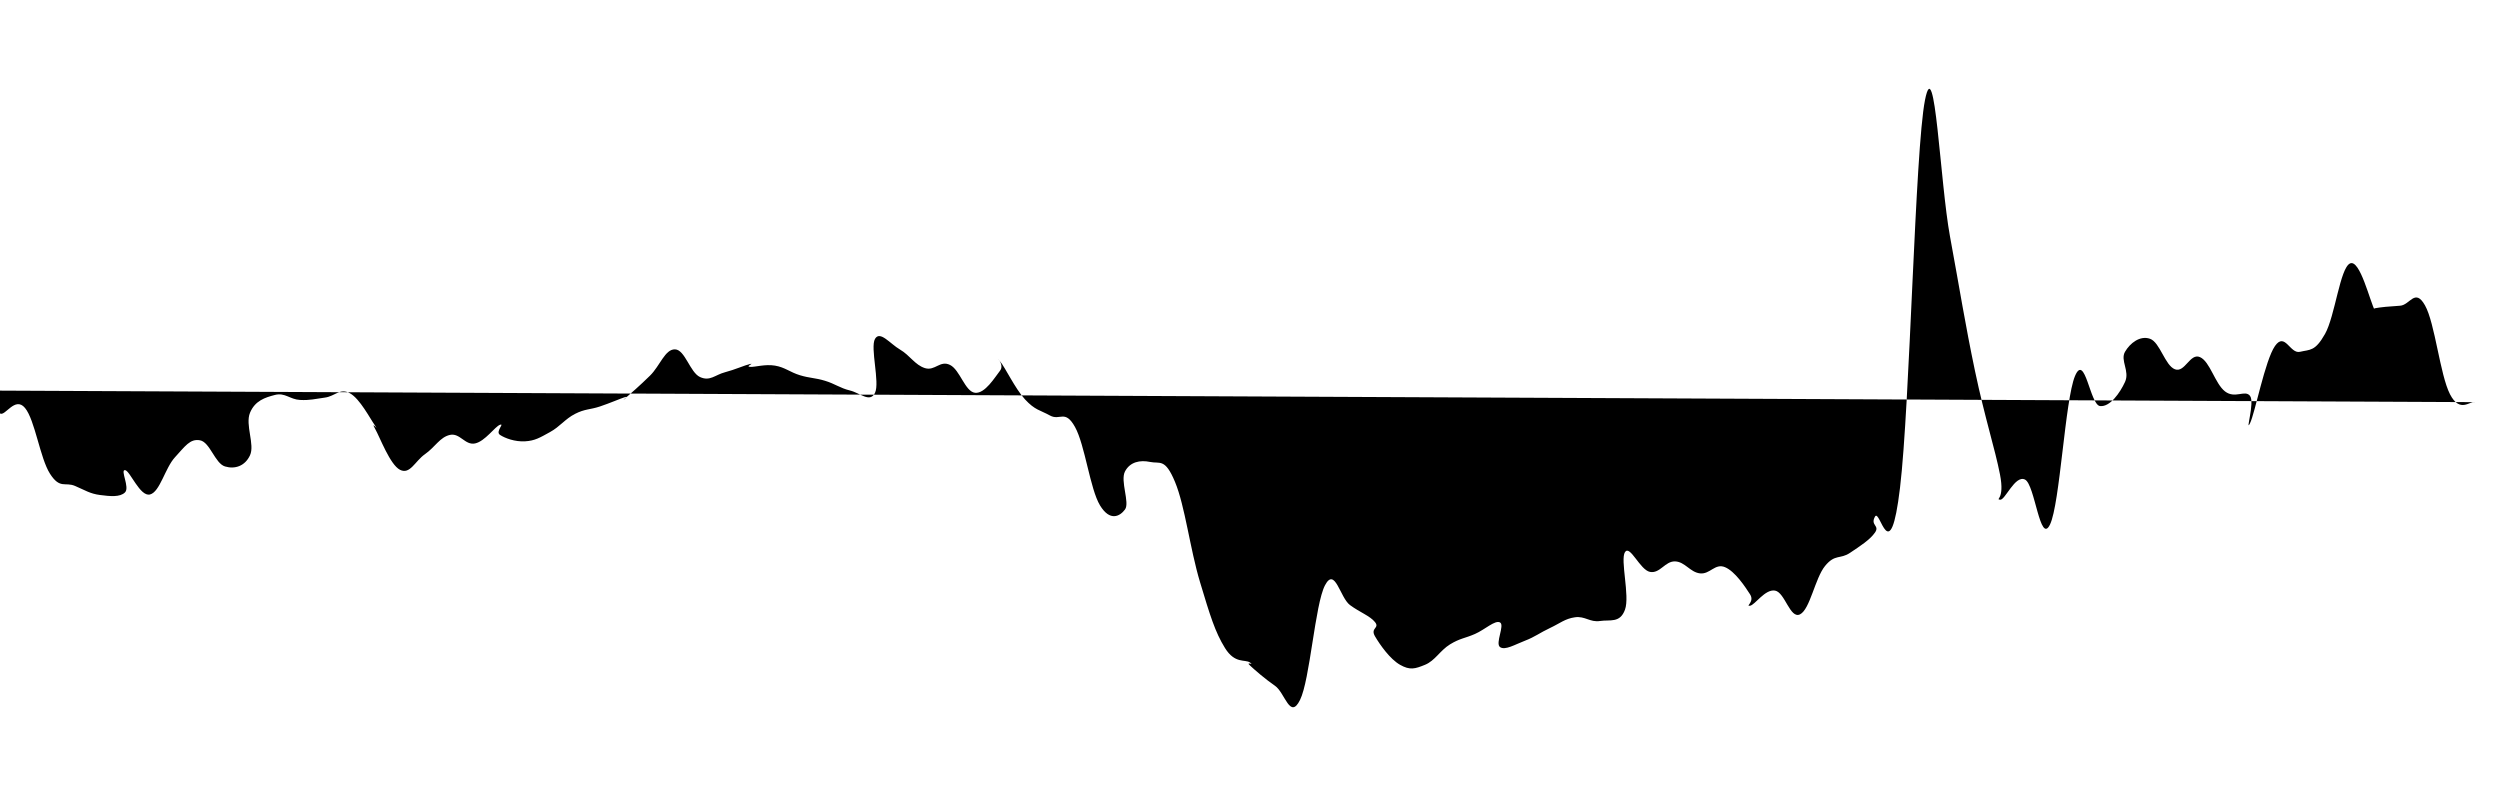
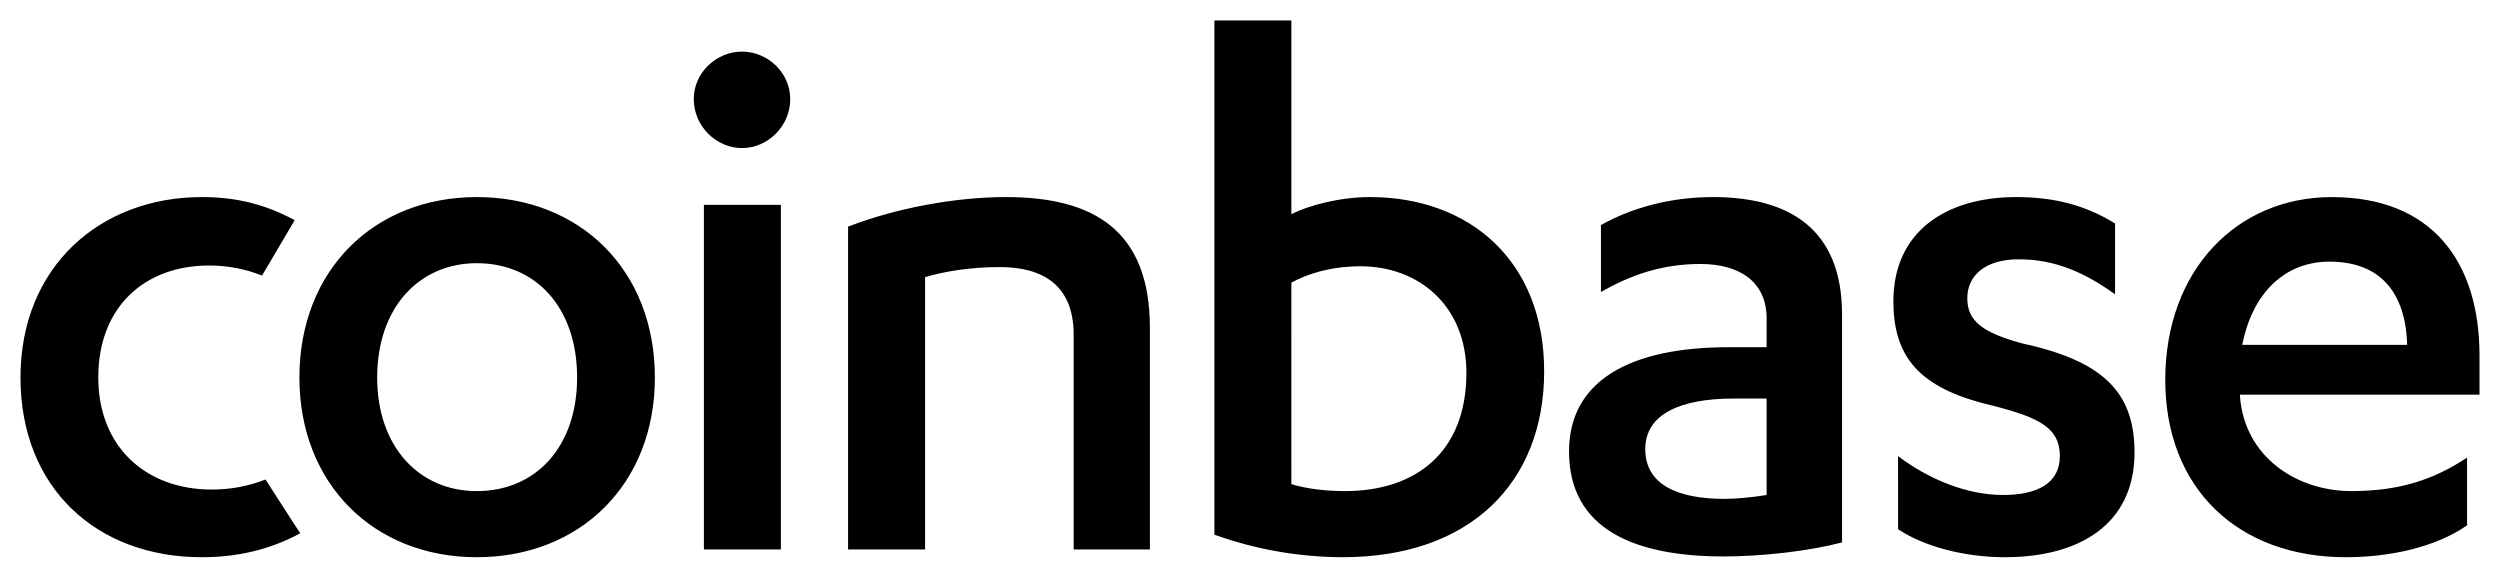
- <svg xmlns="http://www.w3.org/2000/svg" viewBox="0 0 100 32" version="1.1" preserveAspectRatio="none" class="SparkLine__Svg-sc-15clgaw-0 cojVTF">
-   <path d="M 0,15.625 C 1.1165454746447342e-17,15.807 -0.2,16.398 0,16.537 C 0.2,16.675 0.6,15.835 1,16.318 C 1.4,16.8 1.6,18.326 2,18.95 C 2.4,19.574 2.6,19.267 3,19.437 C 3.4,19.607 3.6,19.749 4,19.8 C 4.4,19.852 4.8,19.895 5,19.696 C 5.2,19.497 4.8,18.789 5,18.805 C 5.2,18.822 5.6,19.882 6,19.779 C 6.4,19.676 6.6,18.723 7,18.289 C 7.4,17.856 7.6,17.538 8,17.612 C 8.4,17.685 8.6,18.538 9,18.658 C 9.4,18.778 9.8,18.641 10,18.212 C 10.2,17.783 9.8,16.994 10,16.511 C 10.2,16.028 10.6,15.9 11,15.797 C 11.4,15.695 11.6,15.977 12,15.998 C 12.4,16.019 12.6,15.956 13,15.903 C 13.4,15.85 13.6,15.508 14,15.732 C 14.4,15.956 14.8,16.739 15,17.021 C 15.2,17.303 14.8,16.789 15,17.144 C 15.2,17.498 15.6,18.588 16,18.792 C 16.4,18.997 16.6,18.445 17,18.166 C 17.4,17.887 17.6,17.482 18,17.396 C 18.4,17.31 18.6,17.819 19,17.738 C 19.4,17.657 19.8,17.059 20,16.991 C 20.2,16.923 19.8,17.264 20,17.396 C 20.2,17.529 20.6,17.676 21,17.653 C 21.4,17.631 21.6,17.503 22,17.283 C 22.4,17.064 22.6,16.761 23,16.556 C 23.4,16.351 23.6,16.392 24,16.258 C 24.4,16.124 24.8,15.948 25,15.884 C 25.2,15.82 24.8,16.11 25,15.939 C 25.2,15.767 25.6,15.419 26,15.026 C 26.4,14.633 26.6,13.963 27,13.974 C 27.4,13.985 27.6,14.898 28,15.081 C 28.4,15.265 28.6,14.994 29,14.89 C 29.4,14.786 29.8,14.604 30,14.561 C 30.2,14.518 29.8,14.663 30,14.676 C 30.2,14.688 30.6,14.558 31,14.625 C 31.4,14.692 31.6,14.889 32,15.01 C 32.4,15.131 32.6,15.109 33,15.231 C 33.4,15.352 33.6,15.523 34,15.62 C 34.4,15.716 34.8,16.126 35,15.714 C 35.2,15.301 34.8,13.902 35,13.556 C 35.2,13.21 35.6,13.749 36,13.982 C 36.4,14.216 36.6,14.602 37,14.725 C 37.4,14.848 37.6,14.4 38,14.597 C 38.4,14.794 38.6,15.665 39,15.711 C 39.4,15.758 39.8,15.082 40,14.83 C 40.2,14.578 39.8,14.223 40,14.452 C 40.2,14.681 40.6,15.541 41,15.975 C 41.4,16.409 41.6,16.4 42,16.621 C 42.4,16.842 42.6,16.361 43,17.079 C 43.4,17.798 43.6,19.555 44,20.215 C 44.4,20.875 44.8,20.651 45,20.379 C 45.2,20.108 44.8,19.237 45,18.857 C 45.2,18.476 45.6,18.393 46,18.477 C 46.4,18.561 46.6,18.315 47,19.276 C 47.4,20.237 47.6,21.953 48,23.282 C 48.4,24.611 48.6,25.278 49,25.922 C 49.4,26.566 49.8,26.361 50,26.501 C 50.2,26.641 49.8,26.435 50,26.621 C 50.2,26.807 50.6,27.156 51,27.432 C 51.4,27.708 51.6,28.804 52,28 C 52.4,27.196 52.6,24.17 53,23.411 C 53.4,22.652 53.6,23.909 54,24.203 C 54.4,24.498 54.8,24.634 55,24.884 C 55.2,25.134 54.8,25.111 55,25.453 C 55.2,25.794 55.6,26.363 56,26.591 C 56.4,26.818 56.6,26.755 57,26.592 C 57.4,26.429 57.6,26.022 58,25.775 C 58.4,25.529 58.6,25.534 59,25.358 C 59.4,25.182 59.8,24.793 60,24.897 C 60.2,25.002 59.8,25.735 60,25.882 C 60.2,26.028 60.6,25.78 61,25.628 C 61.4,25.475 61.6,25.307 62,25.12 C 62.4,24.932 62.6,24.747 63,24.691 C 63.4,24.635 63.6,24.901 64,24.84 C 64.4,24.779 64.8,24.937 65,24.385 C 65.2,23.834 64.8,22.385 65,22.083 C 65.2,21.781 65.6,22.801 66,22.876 C 66.4,22.951 66.6,22.445 67,22.456 C 67.4,22.468 67.6,22.889 68,22.935 C 68.4,22.981 68.6,22.52 69,22.687 C 69.4,22.854 69.8,23.461 70,23.77 C 70.2,24.078 69.8,24.259 70,24.23 C 70.2,24.201 70.6,23.555 71,23.624 C 71.4,23.693 71.6,24.77 72,24.574 C 72.4,24.377 72.6,23.133 73,22.641 C 73.4,22.149 73.6,22.382 74,22.114 C 74.4,21.846 74.8,21.591 75,21.301 C 75.2,21.011 74.8,21.021 75,20.664 C 75.2,20.307 75.6,22.849 76,19.516 C 76.4,16.183 76.6,6.011 77,4 C 77.4,1.989 77.6,7.292 78,9.46 C 78.4,11.628 78.6,12.936 79,14.84 C 79.4,16.744 79.8,17.951 80,18.981 C 80.2,20.011 79.8,19.948 80,19.989 C 80.2,20.029 80.6,18.984 81,19.183 C 81.4,19.381 81.6,21.809 82,20.981 C 82.4,20.153 82.6,15.989 83,15.041 C 83.4,14.094 83.6,16.194 84,16.242 C 84.4,16.289 84.8,15.713 85,15.279 C 85.2,14.845 84.8,14.417 85,14.072 C 85.2,13.726 85.6,13.411 86,13.551 C 86.4,13.691 86.6,14.625 87,14.772 C 87.4,14.918 87.6,14.108 88,14.285 C 88.4,14.461 88.6,15.346 89,15.656 C 89.4,15.965 89.8,15.578 90,15.834 C 90.2,16.089 89.8,17.33 90,16.931 C 90.2,16.532 90.6,14.411 91,13.839 C 91.4,13.267 91.6,14.168 92,14.072 C 92.4,13.976 92.6,14.066 93,13.359 C 93.4,12.652 93.6,10.724 94,10.538 C 94.4,10.352 94.8,12.072 95,12.431 C 95.2,12.789 94.8,12.371 95,12.33 C 95.2,12.29 95.6,12.252 96,12.229 C 96.4,12.206 96.6,11.507 97,12.215 C 97.4,12.924 97.6,14.996 98,15.77 C 98.4,16.544 98.8,16.023 99,16.086" class="SparkLine__Path-sc-15clgaw-1 geFRMZ" />
+ <svg xmlns="http://www.w3.org/2000/svg" class="HeaderNavigationExperiment__Logo-sc-1fo77px-7 IAovJ" height="28" viewBox="0 0 122 28" width="122">
+   <path d="M10.339 23.89c.935 0 1.799-.17 2.618-.49.007.016 1.674 2.606 1.698 2.624-1.509.811-3.086 1.168-4.81 1.168C4.72 27.192 1 23.815 1 18.424c0-5.43 3.91-8.807 8.845-8.807 1.757 0 3.142.381 4.537 1.127-.154.256-1.59 2.694-1.595 2.704a6.918 6.918 0 0 0-2.601-.49c-3.037 0-5.39 1.936-5.39 5.466 0 3.34 2.277 5.466 5.543 5.466zM23.265 9.617c5.049 0 8.693 3.569 8.693 8.807 0 5.2-3.644 8.768-8.693 8.768-5.01 0-8.654-3.567-8.654-8.768 0-5.238 3.644-8.807 8.654-8.807zm0 3.227c-2.808 0-4.859 2.164-4.859 5.58 0 3.379 2.05 5.542 4.86 5.542 2.885 0 4.897-2.163 4.897-5.542 0-3.416-2.012-5.58-4.898-5.58zM34.35 26.813V9.996h3.757v16.817zm-.494-21.98c0-1.29 1.102-2.314 2.354-2.314 1.253 0 2.353 1.024 2.353 2.315 0 1.329-1.1 2.392-2.353 2.392-1.252 0-2.354-1.063-2.354-2.392zm7.53 6.227c2.353-.911 5.24-1.443 7.706-1.443 4.29 0 7.023 1.632 7.023 6.377v10.819h-3.72V16.336c0-2.429-1.518-3.303-3.607-3.303-1.329 0-2.656.19-3.644.494v13.286h-3.758zM59.262 1h3.757v9.453c.797-.418 2.353-.836 3.833-.836 4.86 0 8.503 3.112 8.503 8.503 0 5.428-3.605 9.072-9.83 9.072a18.69 18.69 0 0 1-6.263-1.1zm3.757 22.625c.721.227 1.67.34 2.619.34 3.454 0 5.922-1.897 5.922-5.77 0-3.264-2.315-5.2-5.162-5.2-1.48 0-2.62.38-3.38.798zm23.192-8.087c0-1.822-1.367-2.656-3.227-2.656-1.936 0-3.454.569-4.858 1.366v-3.265c1.48-.834 3.377-1.366 5.466-1.366 3.681 0 6.3 1.518 6.3 5.731v11.123c-1.594.417-3.87.684-5.768.684-4.366 0-7.555-1.329-7.555-5.125 0-3.416 2.922-5.086 7.781-5.086h1.86zm0 3.91h-1.594c-2.62 0-4.328.76-4.328 2.468 0 1.746 1.595 2.429 3.872 2.429.57 0 1.367-.076 2.05-.19zm6.414 2.81c1.557 1.176 3.416 1.897 5.124 1.897 1.671 0 2.772-.569 2.772-1.897 0-1.368-.987-1.861-3.15-2.43-3.493-.797-4.974-2.201-4.974-5.124 0-3.417 2.582-5.087 5.998-5.087 1.898 0 3.416.418 4.82 1.29v3.455c-1.48-1.062-2.922-1.708-4.706-1.708-1.632 0-2.505.797-2.505 1.898 0 1.1.72 1.67 2.657 2.2 3.835.836 5.504 2.28 5.504 5.316 0 3.53-2.695 5.124-6.339 5.124-1.974 0-3.948-.53-5.2-1.366zm16.684-2.999v.076c.228 2.998 2.808 4.63 5.427 4.63 2.316 0 3.987-.531 5.656-1.632v3.304c-1.518 1.062-3.758 1.555-5.92 1.555-5.239 0-8.807-3.34-8.807-8.654 0-5.352 3.491-8.92 8.123-8.92 4.896 0 7.212 3.15 7.212 7.742v1.9zm8.16-2.43c-.075-2.62-1.365-4.061-3.795-4.061-2.164 0-3.758 1.519-4.251 4.062z" fill-rule="evenodd" />
</svg>
